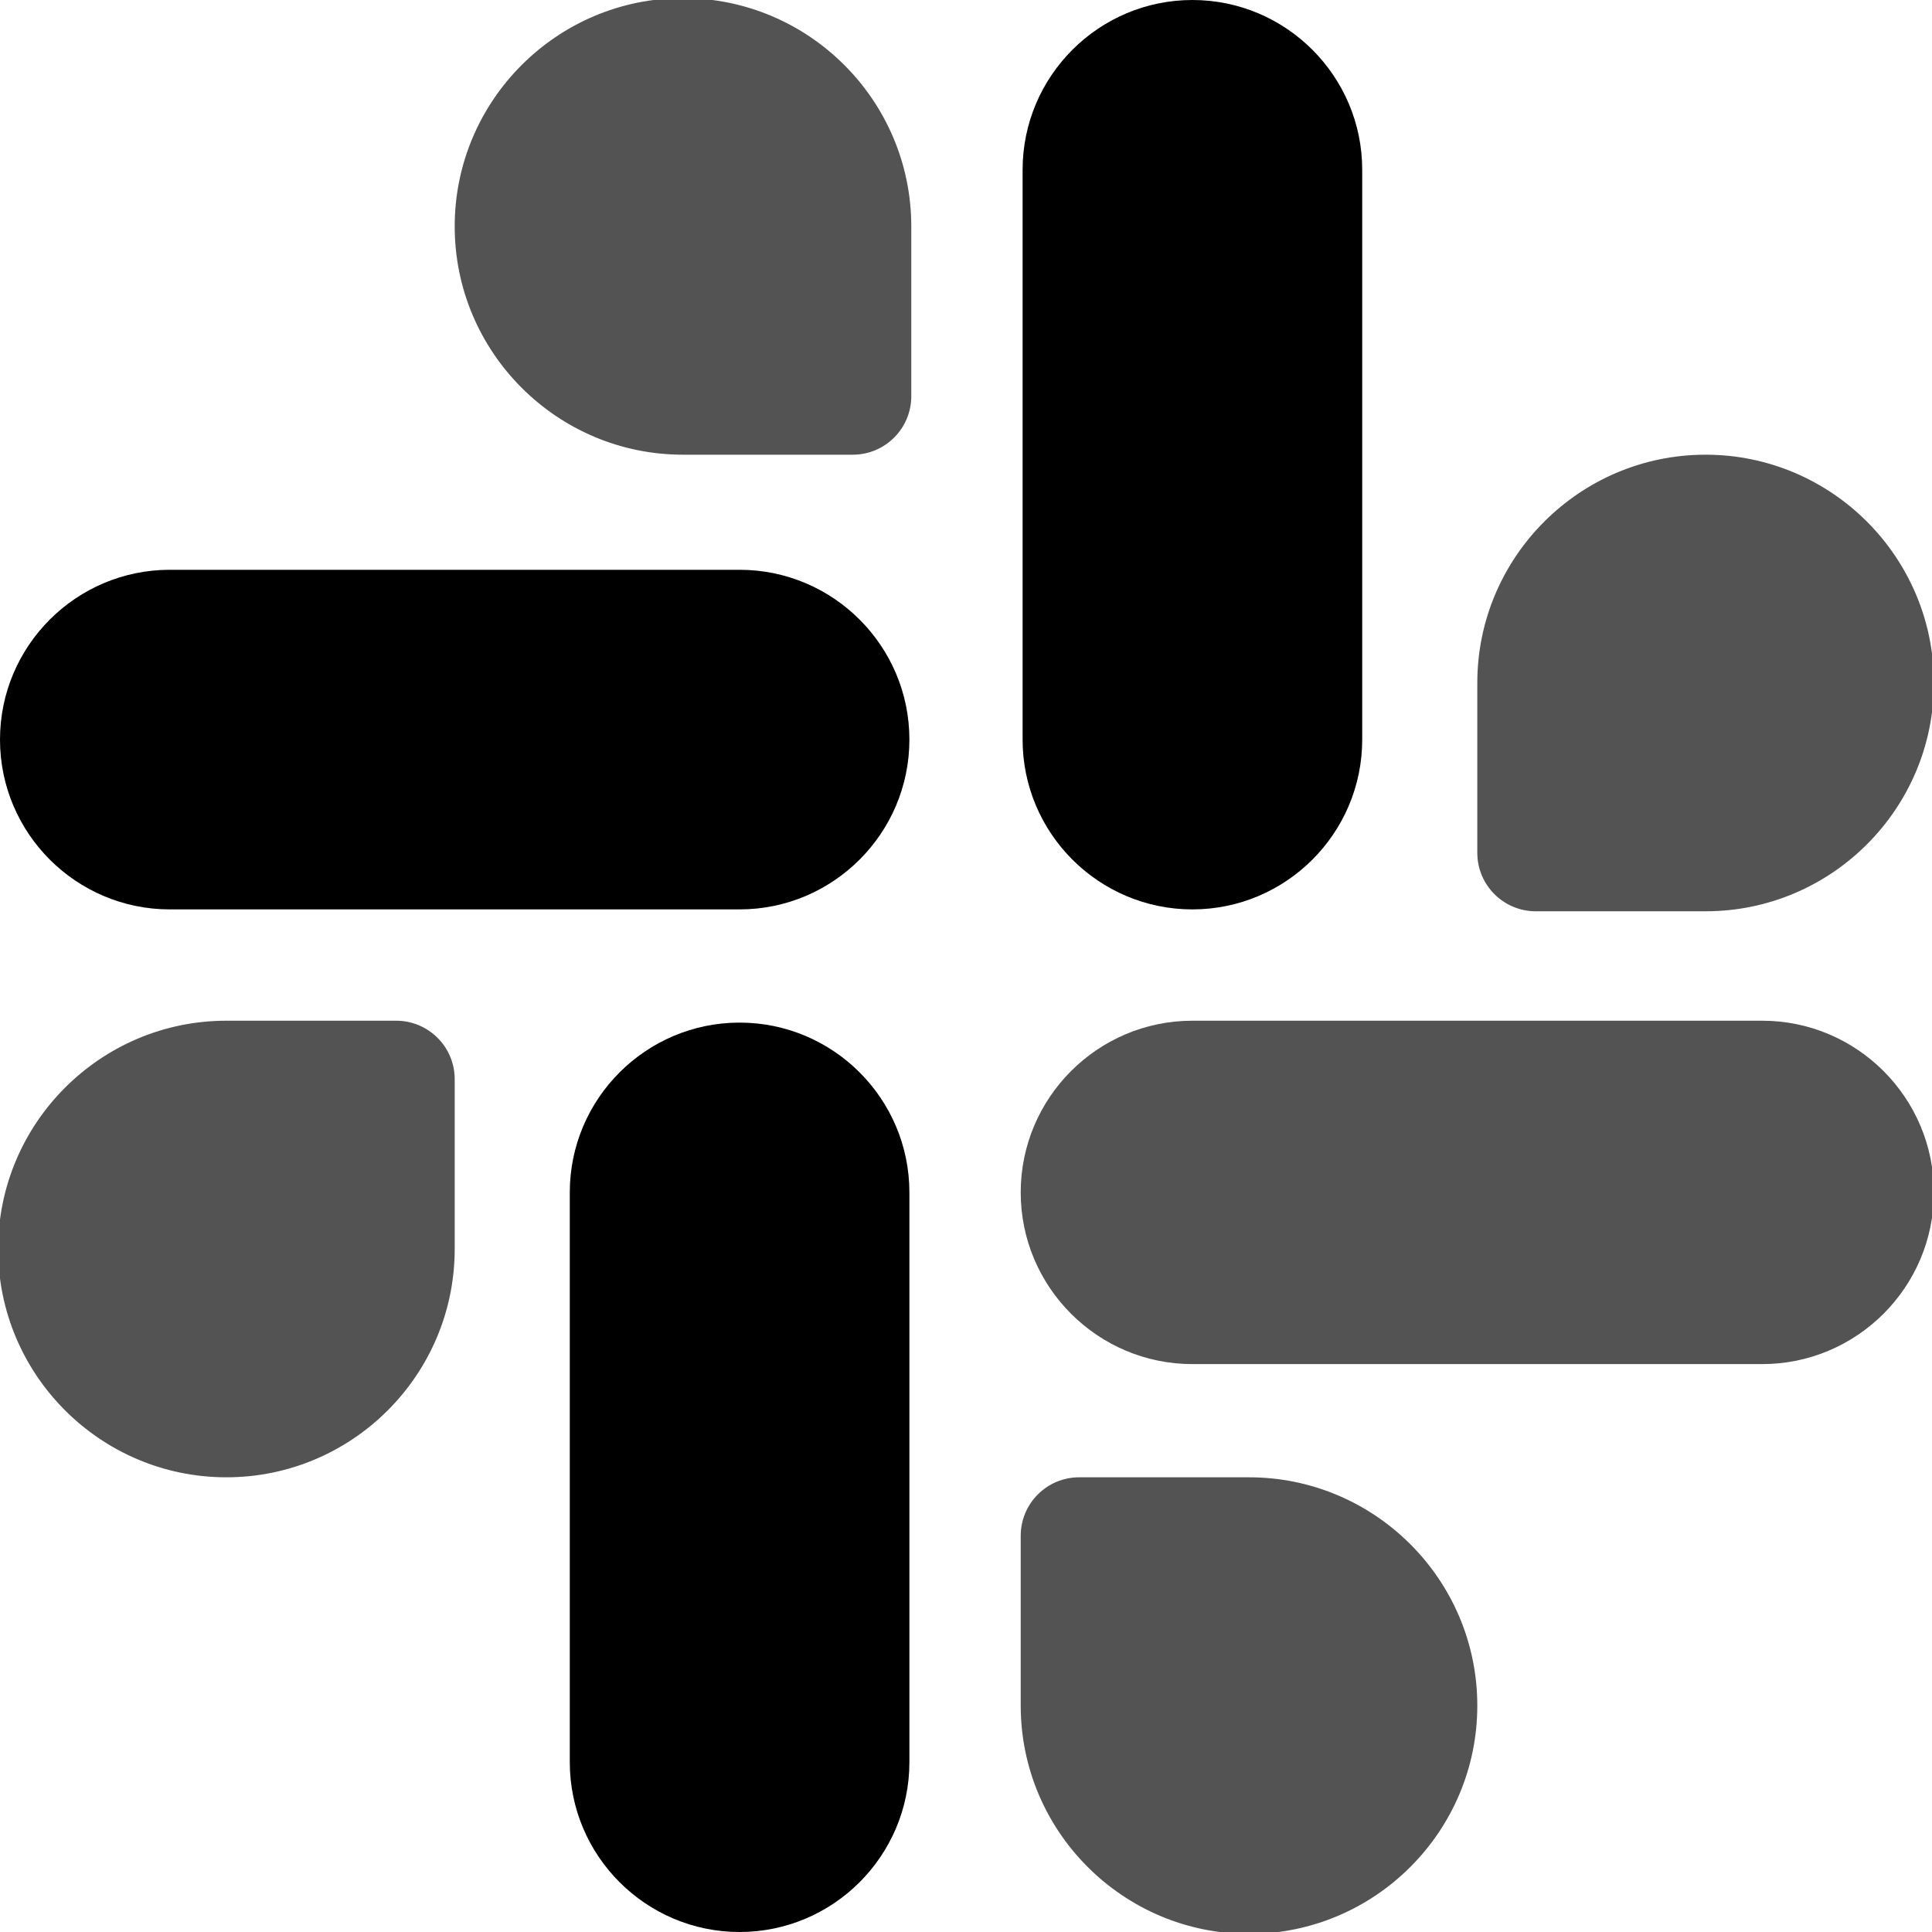
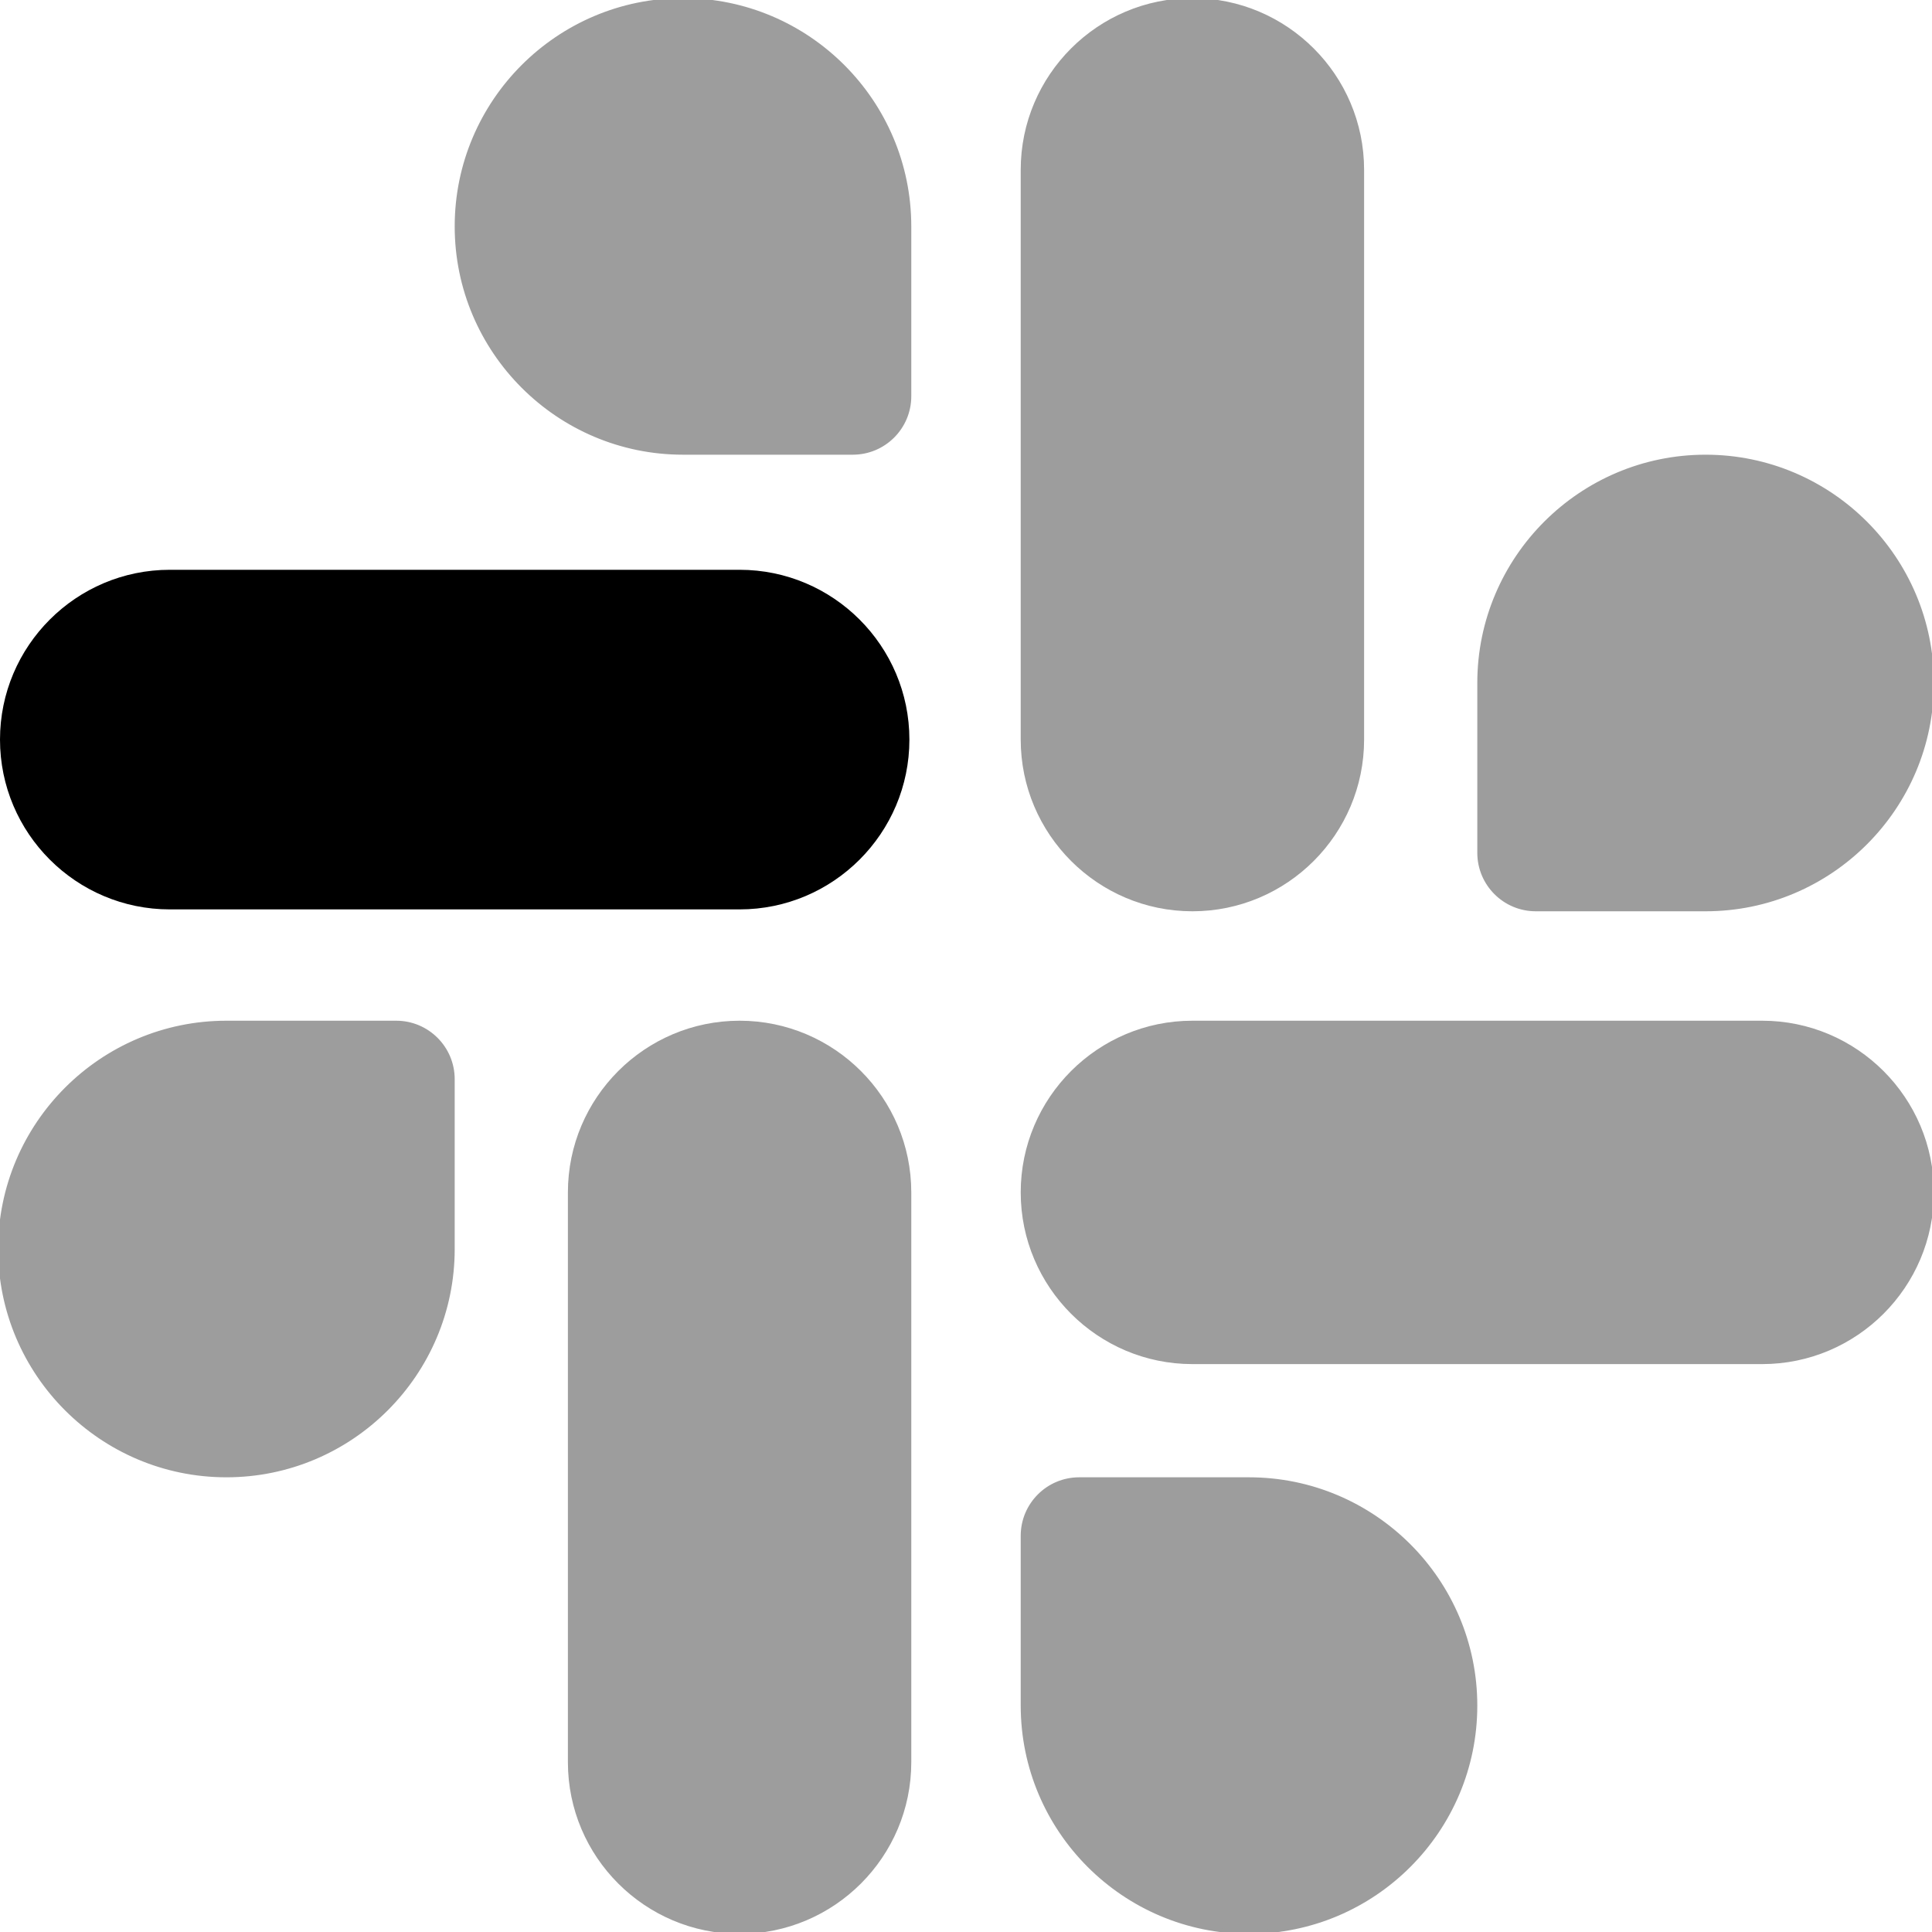
<svg xmlns="http://www.w3.org/2000/svg" id="Capa_1" enable-background="new 0 0 512 512" height="512" viewBox="0 0 512 512" width="512">
  <g>
-     <path fill="#535353" stroke="#535353" d="m467 271h-151c-24.813 0-45 20.187-45 45s20.187 45 45 45h151c24.813 0 45-20.187 45-45s-20.187-45-45-45z" />
+     <path fill="#9D9D9D" stroke="#9D9D9D" d="m467 271h-151c-24.813 0-45 20.187-45 45s20.187 45 45 45h151c24.813 0 45-20.187 45-45s-20.187-45-45-45z" />
    <path d="m196 151h-151c-24.813 0-45 20.187-45 45s20.187 45 45 45h151c24.813 0 45-20.187 45-45s-20.187-45-45-45z" />
-     <path d="m316 241c24.813 0 45-20.187 45-45v-151c0-24.813-20.187-45-45-45s-45 20.187-45 45v151c0 24.813 20.187 45 45 45z" />
-     <path d="m196 271c-24.813 0-45 20.187-45 45v151c0 24.813 20.187 45 45 45s45-20.187 45-45v-151c0-24.813-20.187-45-45-45z" />
-     <path fill="#535353" stroke="#535353" d="m407 241h45c33.084 0 60-26.916 60-60s-26.916-60-60-60-60 26.916-60 60v45c0 8.284 6.716 15 15 15z" />
-     <path fill="#535353" stroke="#535353" d="m105 271h-45c-33.084 0-60 26.916-60 60s26.916 60 60 60 60-26.916 60-60v-45c0-8.284-6.716-15-15-15z" />
-     <path fill="#535353" stroke="#535353" d="m181 0c-33.084 0-60 26.916-60 60s26.916 60 60 60h45c8.284 0 15-6.716 15-15v-45c0-33.084-26.916-60-60-60z" />
-     <path fill="#535353" stroke="#535353" d="m331 392h-45c-8.284 0-15 6.716-15 15v45c0 33.084 26.916 60 60 60s60-26.916 60-60-26.916-60-60-60z" />
+     <path fill="#9D9D9D" stroke="#9D9D9D" d="m316 241c24.813 0 45-20.187 45-45v-151c0-24.813-20.187-45-45-45s-45 20.187-45 45v151c0 24.813 20.187 45 45 45z" />
+     <path fill="#9D9D9D" stroke="#9D9D9D" d="m196 271c-24.813 0-45 20.187-45 45v151c0 24.813 20.187 45 45 45s45-20.187 45-45v-151c0-24.813-20.187-45-45-45z" />
+     <path fill="#9D9D9D" stroke="#9D9D9D" d="m407 241h45c33.084 0 60-26.916 60-60s-26.916-60-60-60-60 26.916-60 60v45c0 8.284 6.716 15 15 15z" />
+     <path fill="#9D9D9D" stroke="#9D9D9D" d="m105 271h-45c-33.084 0-60 26.916-60 60s26.916 60 60 60 60-26.916 60-60v-45c0-8.284-6.716-15-15-15z" />
+     <path fill="#9D9D9D" stroke="#9D9D9D" d="m181 0c-33.084 0-60 26.916-60 60s26.916 60 60 60h45c8.284 0 15-6.716 15-15v-45c0-33.084-26.916-60-60-60z" />
+     <path fill="#9D9D9D" stroke="#9D9D9D" d="m331 392h-45c-8.284 0-15 6.716-15 15v45c0 33.084 26.916 60 60 60s60-26.916 60-60-26.916-60-60-60z" />
  </g>
</svg>
